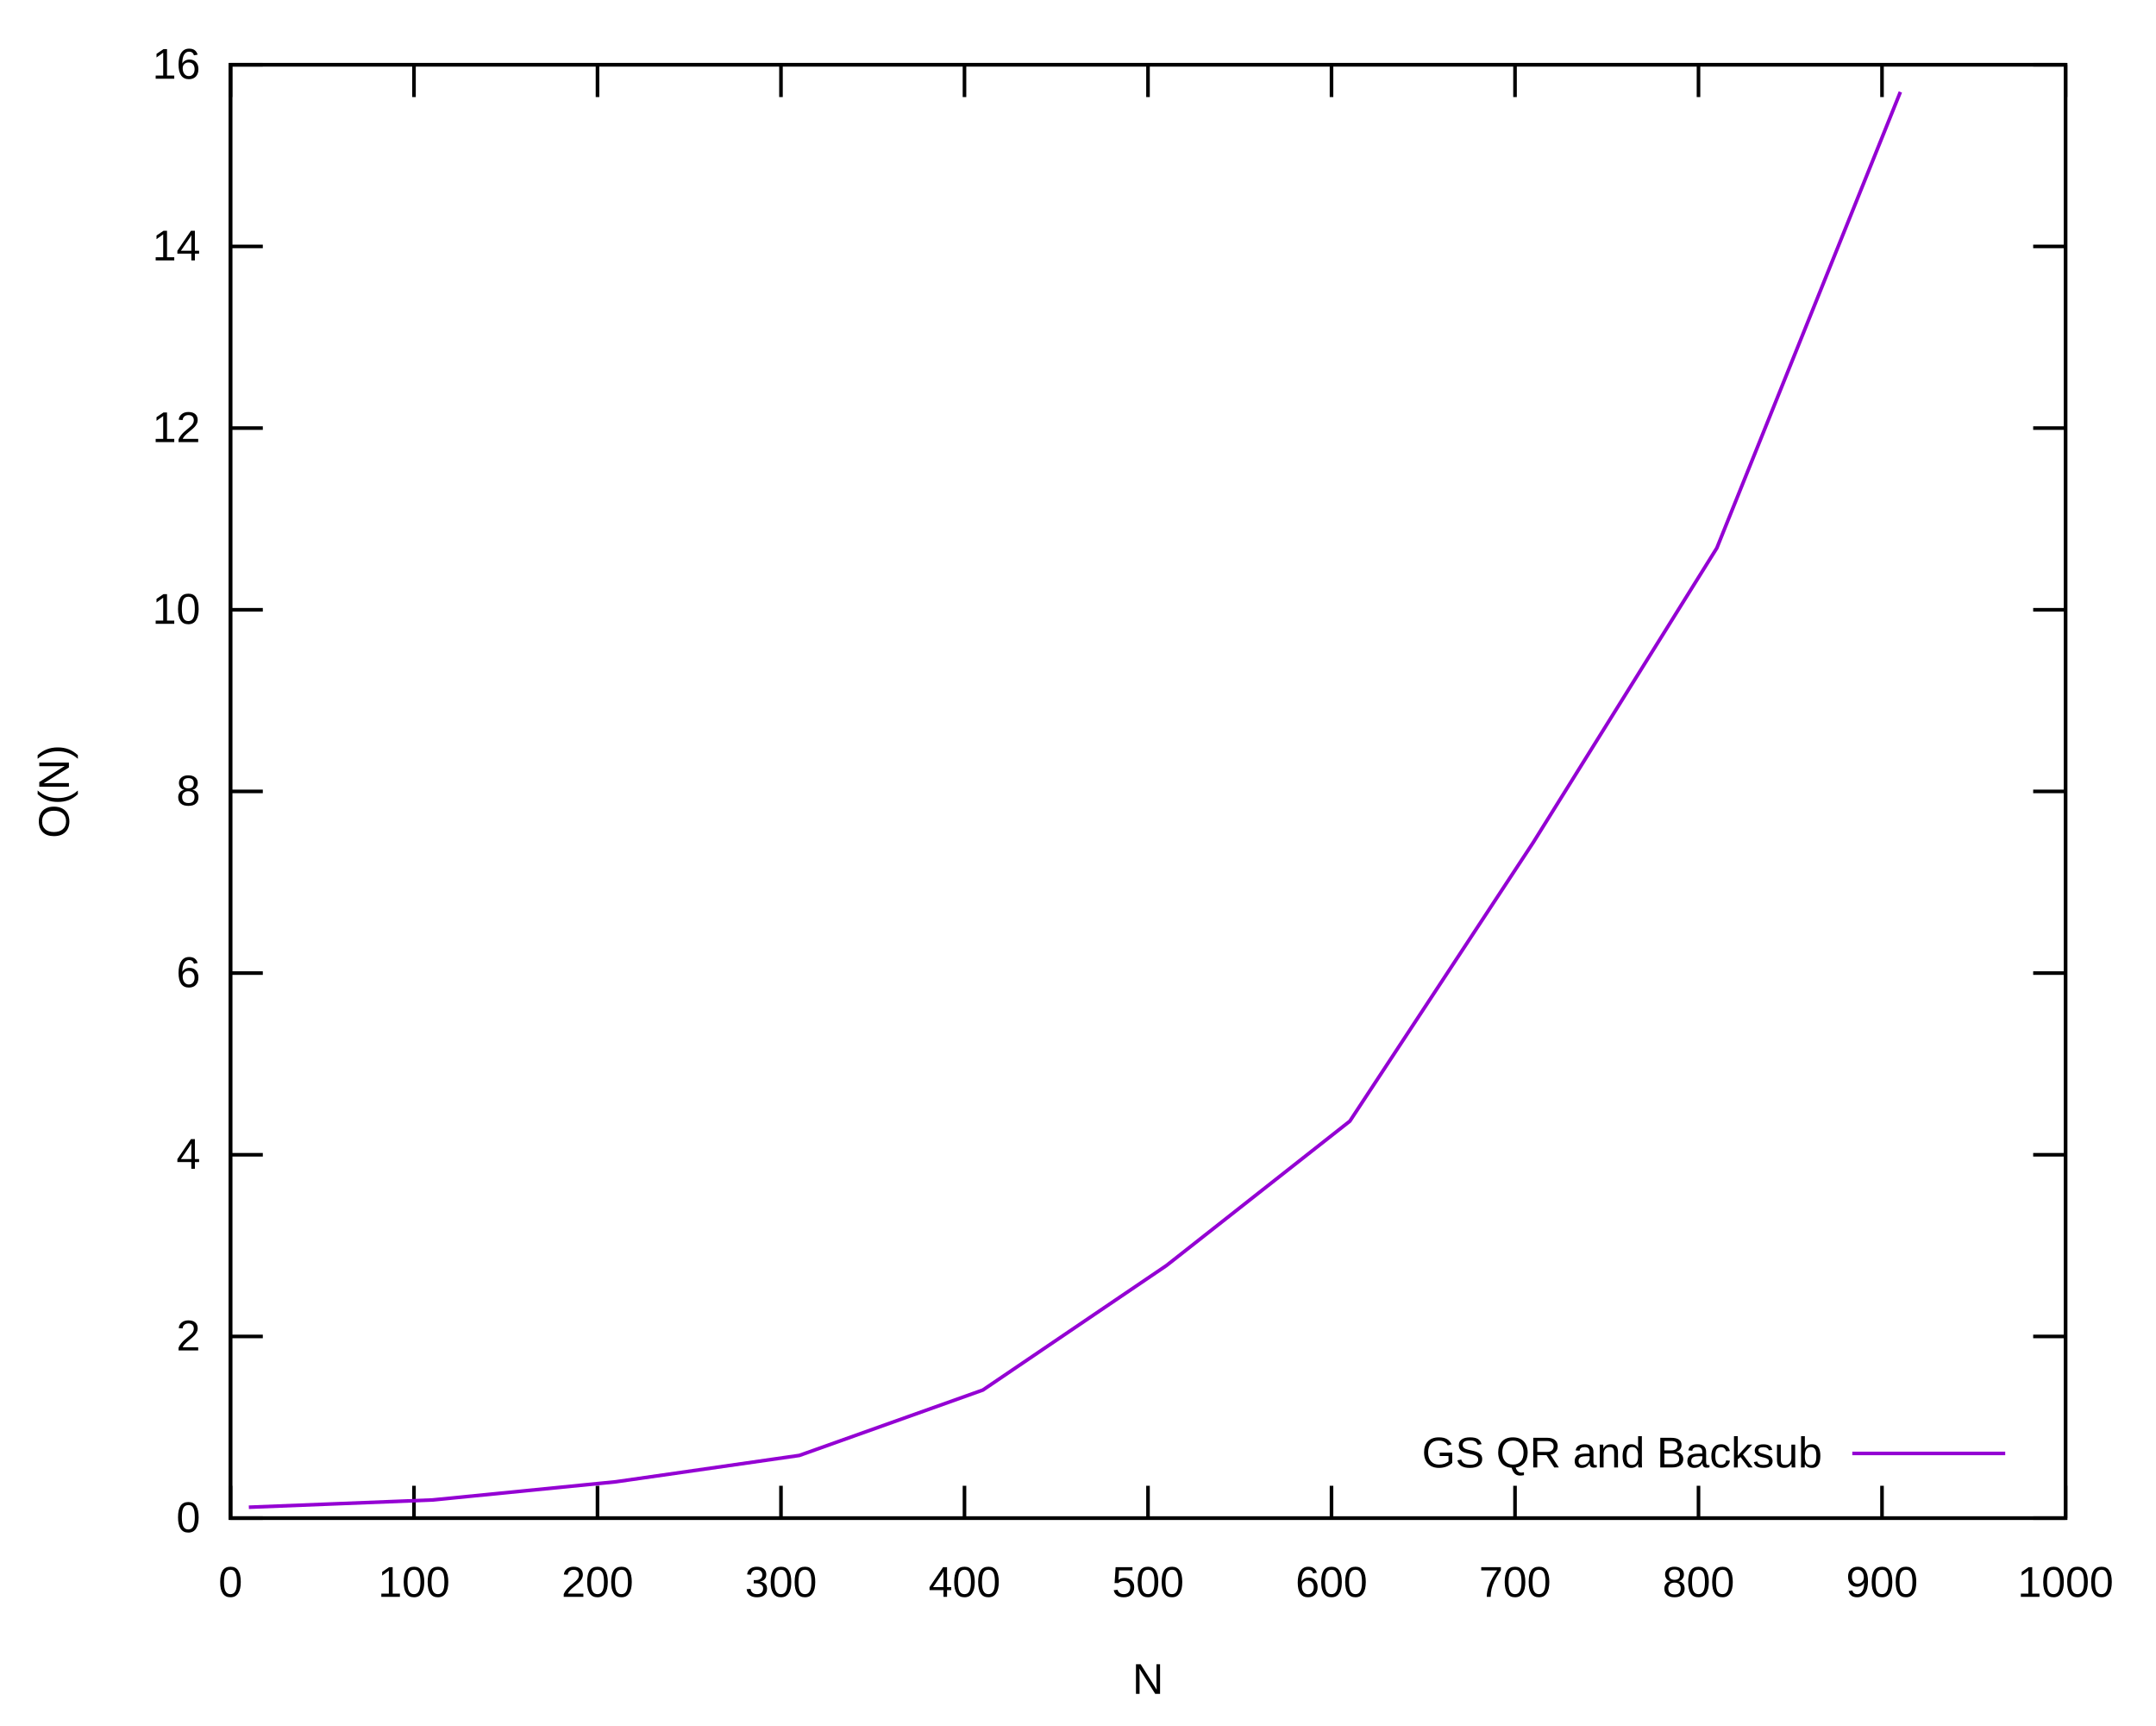
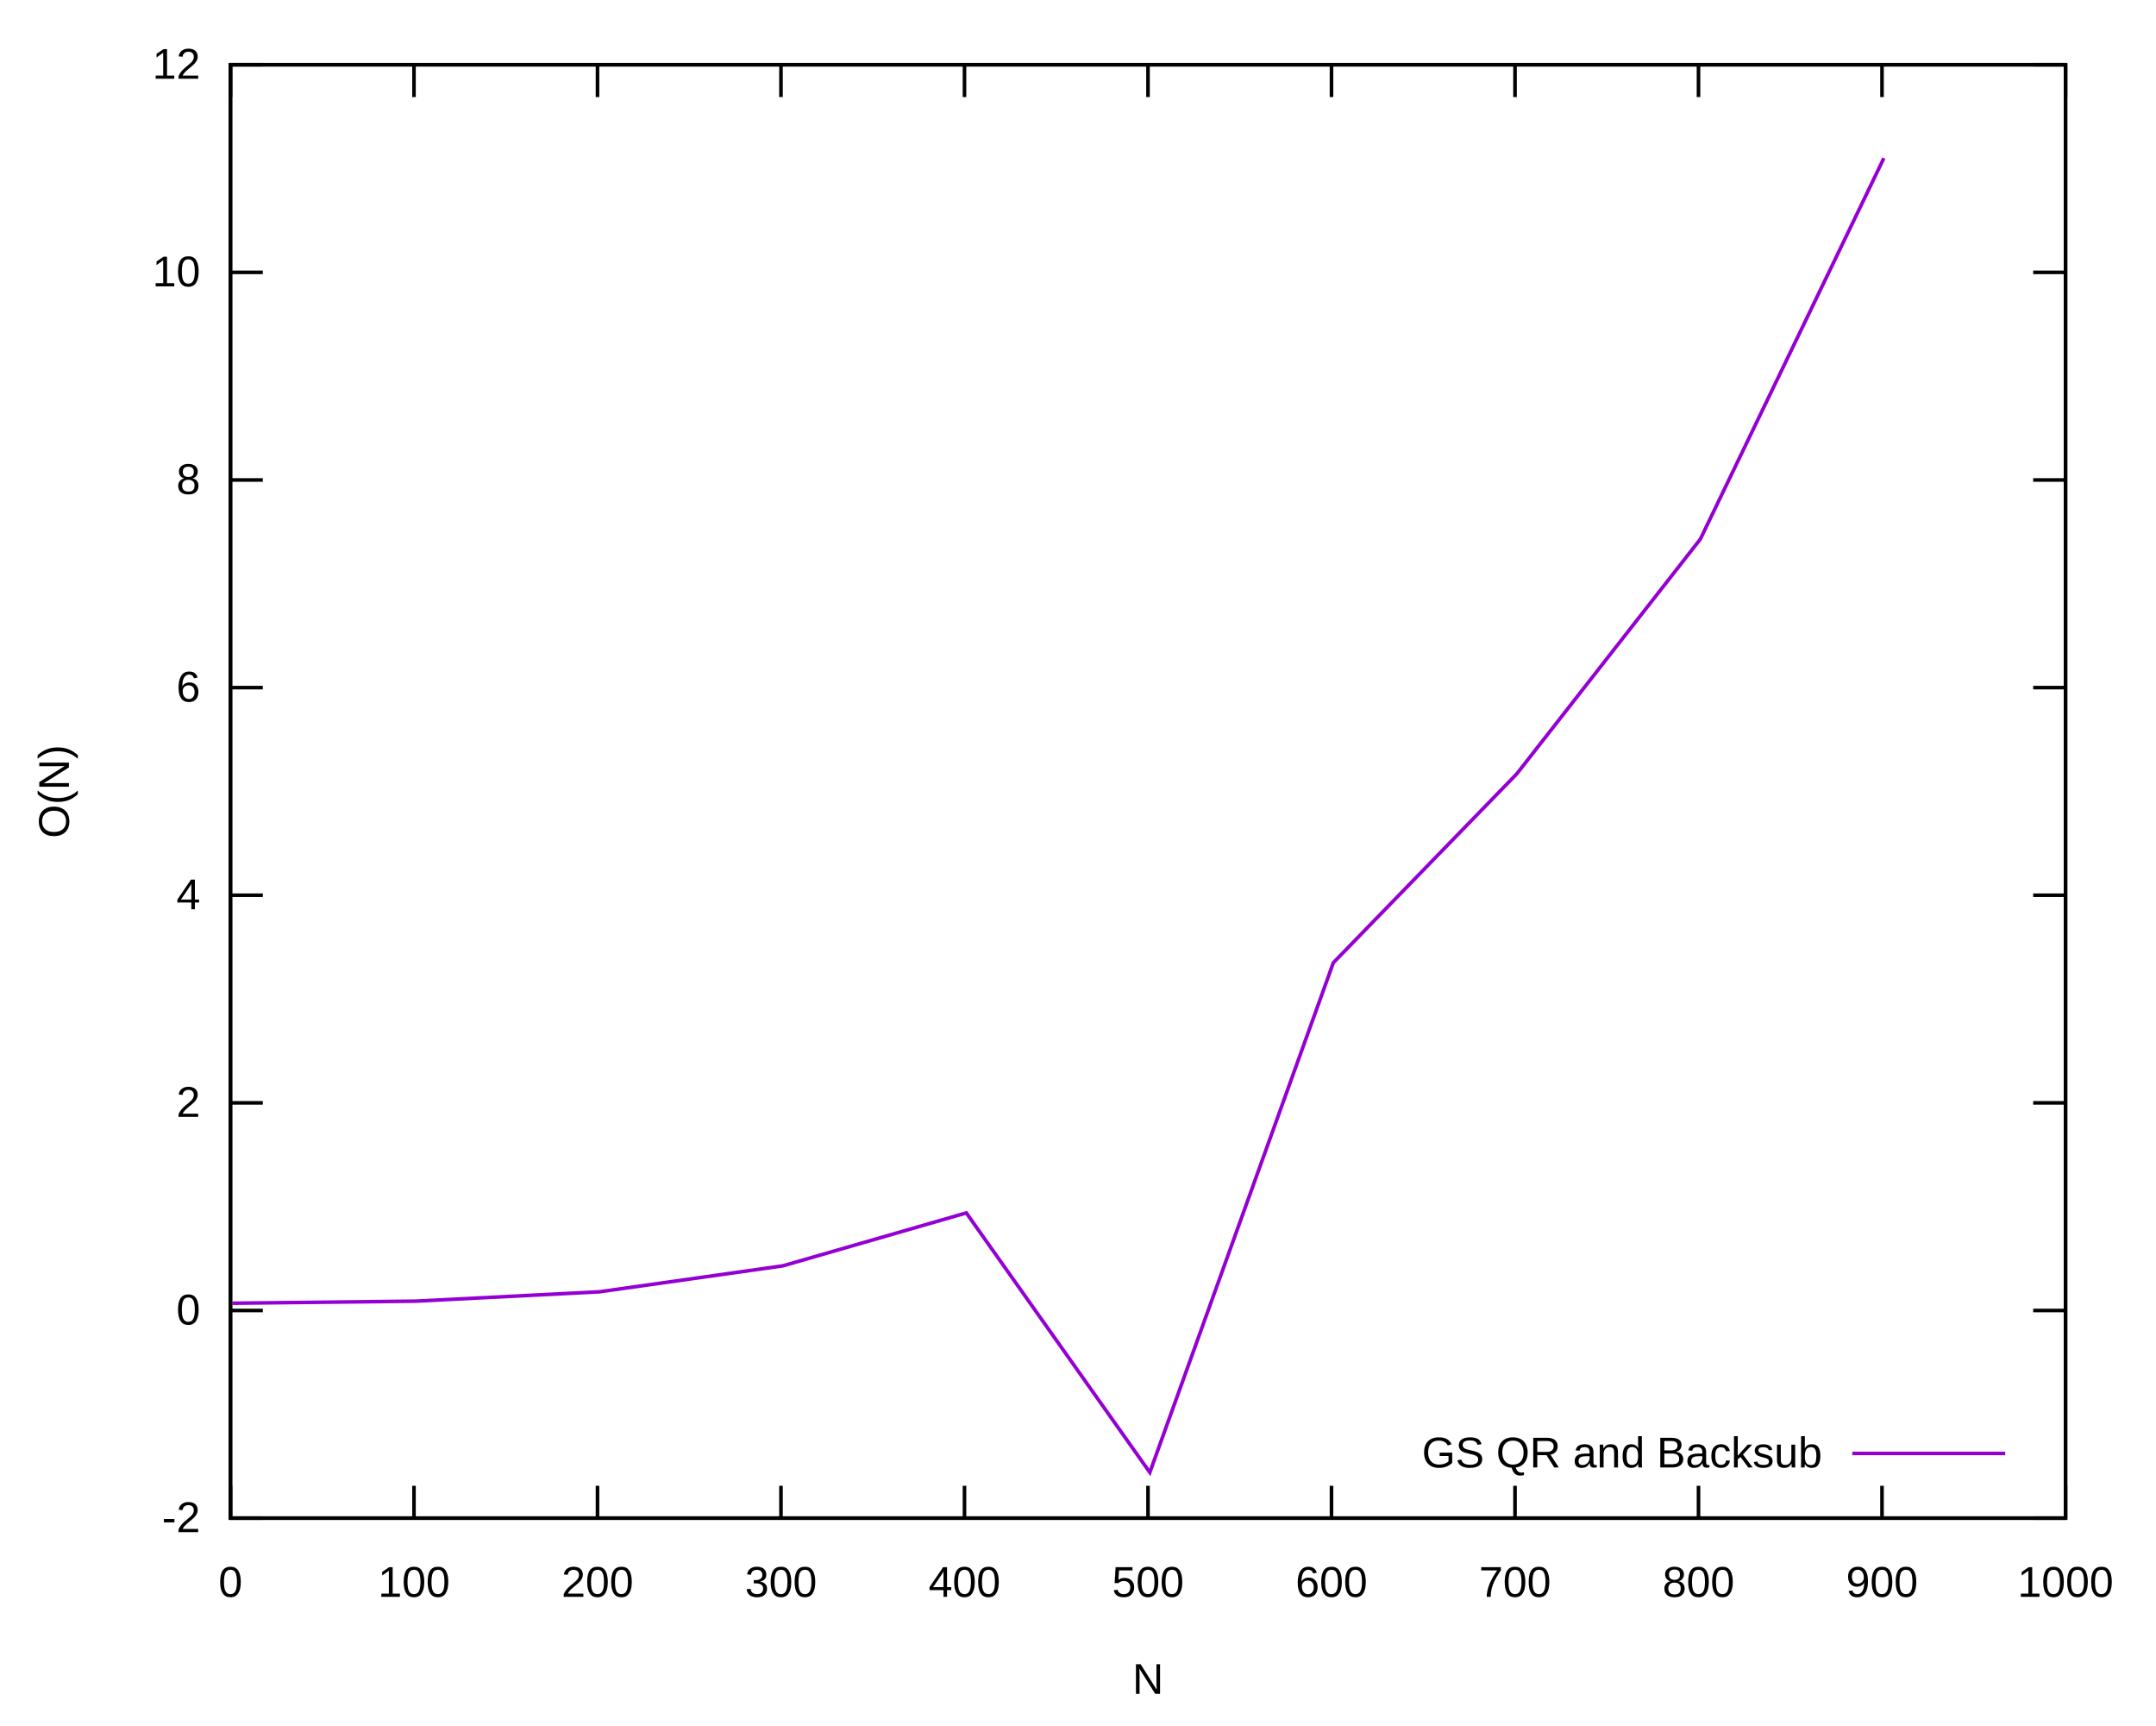
<svg xmlns="http://www.w3.org/2000/svg" xmlns:xlink="http://www.w3.org/1999/xlink" width="600" height="480" viewBox="0 0 600 480">
  <g id="gnuplot_canvas">
    <rect x="0" y="0" width="600" height="480" fill="none" />
    <defs>
      <circle id="gpDot" r="0.5" stroke-width="0.5" stroke="currentColor" />
      <path id="gpPt0" stroke-width="0.222" stroke="currentColor" d="M-1,0 h2 M0,-1 v2" />
      <path id="gpPt1" stroke-width="0.222" stroke="currentColor" d="M-1,-1 L1,1 M1,-1 L-1,1" />
      <path id="gpPt2" stroke-width="0.222" stroke="currentColor" d="M-1,0 L1,0 M0,-1 L0,1 M-1,-1 L1,1 M-1,1 L1,-1" />
      <rect id="gpPt3" stroke-width="0.222" stroke="currentColor" x="-1" y="-1" width="2" height="2" />
      <rect id="gpPt4" stroke-width="0.222" stroke="currentColor" fill="currentColor" x="-1" y="-1" width="2" height="2" />
      <circle id="gpPt5" stroke-width="0.222" stroke="currentColor" cx="0" cy="0" r="1" />
      <use xlink:href="#gpPt5" id="gpPt6" fill="currentColor" stroke="none" />
      <path id="gpPt7" stroke-width="0.222" stroke="currentColor" d="M0,-1.33 L-1.33,0.67 L1.33,0.67 z" />
      <use xlink:href="#gpPt7" id="gpPt8" fill="currentColor" stroke="none" />
      <use xlink:href="#gpPt7" id="gpPt9" stroke="currentColor" transform="rotate(180)" />
      <use xlink:href="#gpPt9" id="gpPt10" fill="currentColor" stroke="none" />
      <use xlink:href="#gpPt3" id="gpPt11" stroke="currentColor" transform="rotate(45)" />
      <use xlink:href="#gpPt11" id="gpPt12" fill="currentColor" stroke="none" />
      <path id="gpPt13" stroke-width="0.222" stroke="currentColor" d="M0,1.330 L1.265,0.411 L0.782,-1.067 L-0.782,-1.076 L-1.265,0.411 z" />
      <use xlink:href="#gpPt13" id="gpPt14" fill="currentColor" stroke="none" />
      <filter id="textbox" filterUnits="objectBoundingBox" x="0" y="0" height="1" width="1">
        <feFlood flood-color="white" flood-opacity="1" result="bgnd" />
        <feComposite in="SourceGraphic" in2="bgnd" operator="atop" />
      </filter>
      <filter id="greybox" filterUnits="objectBoundingBox" x="0" y="0" height="1" width="1">
        <feFlood flood-color="lightgrey" flood-opacity="1" result="grey" />
        <feComposite in="SourceGraphic" in2="grey" operator="atop" />
      </filter>
    </defs>
    <g fill="none" color="white" stroke="currentColor" stroke-width="1.00" stroke-linecap="butt" stroke-linejoin="miter">
</g>
    <g fill="none" color="black" stroke="currentColor" stroke-width="1.00" stroke-linecap="butt" stroke-linejoin="miter">
      <path stroke="black" d="M64.14,422.40 L73.14,422.40 M574.82,422.40 L565.82,422.40  " />
      <g transform="translate(55.75,426.30)" stroke="none" fill="black" font-family="Arial" font-size="12.00" text-anchor="end">
        <text>
+           <tspan font-family="Arial">-2</tspan>
+         </text>
+       </g>
+     </g>
+     <g fill="none" color="black" stroke="currentColor" stroke-width="1.00" stroke-linecap="butt" stroke-linejoin="miter">
+       <path stroke="black" d="M64.14,364.63 L73.14,364.63 M574.82,364.63 L565.82,364.63  " />
+       <g transform="translate(55.75,368.53)" stroke="none" fill="black" font-family="Arial" font-size="12.00" text-anchor="end">
+         <text>
          <tspan font-family="Arial"> 0</tspan>
        </text>
      </g>
    </g>
    <g fill="none" color="black" stroke="currentColor" stroke-width="1.00" stroke-linecap="butt" stroke-linejoin="miter">
-       <path stroke="black" d="M64.14,371.85 L73.14,371.85 M574.82,371.85 L565.82,371.85  " />
-       <g transform="translate(55.75,375.75)" stroke="none" fill="black" font-family="Arial" font-size="12.00" text-anchor="end">
+       <path stroke="black" d="M64.14,306.86 L73.14,306.86 M574.82,306.86 L565.82,306.86  " />
+       <g transform="translate(55.75,310.76)" stroke="none" fill="black" font-family="Arial" font-size="12.00" text-anchor="end">
        <text>
          <tspan font-family="Arial"> 2</tspan>
        </text>
      </g>
    </g>
    <g fill="none" color="black" stroke="currentColor" stroke-width="1.00" stroke-linecap="butt" stroke-linejoin="miter">
-       <path stroke="black" d="M64.14,321.30 L73.14,321.30 M574.82,321.30 L565.82,321.30  " />
-       <g transform="translate(55.75,325.20)" stroke="none" fill="black" font-family="Arial" font-size="12.00" text-anchor="end">
+       <path stroke="black" d="M64.14,249.09 L73.14,249.09 M574.82,249.09 L565.82,249.09  " />
+       <g transform="translate(55.75,252.99)" stroke="none" fill="black" font-family="Arial" font-size="12.00" text-anchor="end">
        <text>
          <tspan font-family="Arial"> 4</tspan>
        </text>
      </g>
    </g>
    <g fill="none" color="black" stroke="currentColor" stroke-width="1.00" stroke-linecap="butt" stroke-linejoin="miter">
-       <path stroke="black" d="M64.14,270.75 L73.14,270.75 M574.82,270.75 L565.82,270.75  " />
-       <g transform="translate(55.75,274.65)" stroke="none" fill="black" font-family="Arial" font-size="12.00" text-anchor="end">
+       <path stroke="black" d="M64.14,191.32 L73.14,191.32 M574.82,191.32 L565.82,191.32  " />
+       <g transform="translate(55.75,195.22)" stroke="none" fill="black" font-family="Arial" font-size="12.00" text-anchor="end">
        <text>
          <tspan font-family="Arial"> 6</tspan>
        </text>
      </g>
    </g>
    <g fill="none" color="black" stroke="currentColor" stroke-width="1.00" stroke-linecap="butt" stroke-linejoin="miter">
-       <path stroke="black" d="M64.14,220.20 L73.14,220.20 M574.82,220.20 L565.82,220.20  " />
-       <g transform="translate(55.75,224.10)" stroke="none" fill="black" font-family="Arial" font-size="12.00" text-anchor="end">
+       <path stroke="black" d="M64.14,133.55 L73.14,133.55 M574.82,133.55 L565.82,133.55  " />
+       <g transform="translate(55.75,137.45)" stroke="none" fill="black" font-family="Arial" font-size="12.00" text-anchor="end">
        <text>
          <tspan font-family="Arial"> 8</tspan>
        </text>
      </g>
    </g>
    <g fill="none" color="black" stroke="currentColor" stroke-width="1.00" stroke-linecap="butt" stroke-linejoin="miter">
-       <path stroke="black" d="M64.14,169.66 L73.14,169.66 M574.82,169.66 L565.82,169.66  " />
-       <g transform="translate(55.75,173.56)" stroke="none" fill="black" font-family="Arial" font-size="12.00" text-anchor="end">
+       <path stroke="black" d="M64.14,75.78 L73.14,75.78 M574.82,75.78 L565.82,75.78  " />
+       <g transform="translate(55.75,79.68)" stroke="none" fill="black" font-family="Arial" font-size="12.00" text-anchor="end">
        <text>
          <tspan font-family="Arial"> 10</tspan>
-         </text>
-       </g>
-     </g>
-     <g fill="none" color="black" stroke="currentColor" stroke-width="1.00" stroke-linecap="butt" stroke-linejoin="miter">
-       <path stroke="black" d="M64.14,119.11 L73.14,119.11 M574.82,119.11 L565.82,119.11  " />
-       <g transform="translate(55.75,123.01)" stroke="none" fill="black" font-family="Arial" font-size="12.00" text-anchor="end">
-         <text>
-           <tspan font-family="Arial"> 12</tspan>
-         </text>
-       </g>
-     </g>
-     <g fill="none" color="black" stroke="currentColor" stroke-width="1.00" stroke-linecap="butt" stroke-linejoin="miter">
-       <path stroke="black" d="M64.14,68.56 L73.14,68.56 M574.82,68.56 L565.82,68.56  " />
-       <g transform="translate(55.75,72.46)" stroke="none" fill="black" font-family="Arial" font-size="12.00" text-anchor="end">
-         <text>
-           <tspan font-family="Arial"> 14</tspan>
        </text>
      </g>
    </g>
    <g fill="none" color="black" stroke="currentColor" stroke-width="1.00" stroke-linecap="butt" stroke-linejoin="miter">
      <path stroke="black" d="M64.14,18.01 L73.14,18.01 M574.82,18.01 L565.82,18.01  " />
      <g transform="translate(55.75,21.91)" stroke="none" fill="black" font-family="Arial" font-size="12.00" text-anchor="end">
        <text>
-           <tspan font-family="Arial"> 16</tspan>
+           <tspan font-family="Arial"> 12</tspan>
        </text>
      </g>
    </g>
    <g fill="none" color="black" stroke="currentColor" stroke-width="1.00" stroke-linecap="butt" stroke-linejoin="miter">
      <path stroke="black" d="M64.14,422.40 L64.14,413.40 M64.14,18.01 L64.14,27.01  " />
      <g transform="translate(64.14,444.30)" stroke="none" fill="black" font-family="Arial" font-size="12.00" text-anchor="middle">
        <text>
          <tspan font-family="Arial"> 0</tspan>
        </text>
      </g>
    </g>
    <g fill="none" color="black" stroke="currentColor" stroke-width="1.00" stroke-linecap="butt" stroke-linejoin="miter">
      <path stroke="black" d="M115.21,422.40 L115.21,413.40 M115.21,18.01 L115.21,27.01  " />
      <g transform="translate(115.21,444.30)" stroke="none" fill="black" font-family="Arial" font-size="12.00" text-anchor="middle">
        <text>
          <tspan font-family="Arial"> 100</tspan>
        </text>
      </g>
    </g>
    <g fill="none" color="black" stroke="currentColor" stroke-width="1.00" stroke-linecap="butt" stroke-linejoin="miter">
      <path stroke="black" d="M166.28,422.40 L166.28,413.40 M166.28,18.01 L166.28,27.01  " />
      <g transform="translate(166.28,444.30)" stroke="none" fill="black" font-family="Arial" font-size="12.00" text-anchor="middle">
        <text>
          <tspan font-family="Arial"> 200</tspan>
        </text>
      </g>
    </g>
    <g fill="none" color="black" stroke="currentColor" stroke-width="1.00" stroke-linecap="butt" stroke-linejoin="miter">
      <path stroke="black" d="M217.34,422.40 L217.34,413.40 M217.34,18.01 L217.34,27.01  " />
      <g transform="translate(217.34,444.30)" stroke="none" fill="black" font-family="Arial" font-size="12.00" text-anchor="middle">
        <text>
          <tspan font-family="Arial"> 300</tspan>
        </text>
      </g>
    </g>
    <g fill="none" color="black" stroke="currentColor" stroke-width="1.00" stroke-linecap="butt" stroke-linejoin="miter">
      <path stroke="black" d="M268.41,422.40 L268.41,413.40 M268.41,18.01 L268.41,27.01  " />
      <g transform="translate(268.41,444.30)" stroke="none" fill="black" font-family="Arial" font-size="12.00" text-anchor="middle">
        <text>
          <tspan font-family="Arial"> 400</tspan>
        </text>
      </g>
    </g>
    <g fill="none" color="black" stroke="currentColor" stroke-width="1.00" stroke-linecap="butt" stroke-linejoin="miter">
      <path stroke="black" d="M319.48,422.40 L319.48,413.40 M319.48,18.01 L319.48,27.01  " />
      <g transform="translate(319.48,444.30)" stroke="none" fill="black" font-family="Arial" font-size="12.00" text-anchor="middle">
        <text>
          <tspan font-family="Arial"> 500</tspan>
        </text>
      </g>
    </g>
    <g fill="none" color="black" stroke="currentColor" stroke-width="1.00" stroke-linecap="butt" stroke-linejoin="miter">
      <path stroke="black" d="M370.55,422.40 L370.55,413.40 M370.55,18.01 L370.55,27.01  " />
      <g transform="translate(370.55,444.30)" stroke="none" fill="black" font-family="Arial" font-size="12.00" text-anchor="middle">
        <text>
          <tspan font-family="Arial"> 600</tspan>
        </text>
      </g>
    </g>
    <g fill="none" color="black" stroke="currentColor" stroke-width="1.00" stroke-linecap="butt" stroke-linejoin="miter">
      <path stroke="black" d="M421.62,422.40 L421.62,413.40 M421.62,18.01 L421.62,27.01  " />
      <g transform="translate(421.62,444.30)" stroke="none" fill="black" font-family="Arial" font-size="12.00" text-anchor="middle">
        <text>
          <tspan font-family="Arial"> 700</tspan>
        </text>
      </g>
    </g>
    <g fill="none" color="black" stroke="currentColor" stroke-width="1.00" stroke-linecap="butt" stroke-linejoin="miter">
      <path stroke="black" d="M472.68,422.40 L472.68,413.40 M472.68,18.01 L472.68,27.01  " />
      <g transform="translate(472.68,444.30)" stroke="none" fill="black" font-family="Arial" font-size="12.00" text-anchor="middle">
        <text>
          <tspan font-family="Arial"> 800</tspan>
        </text>
      </g>
    </g>
    <g fill="none" color="black" stroke="currentColor" stroke-width="1.00" stroke-linecap="butt" stroke-linejoin="miter">
      <path stroke="black" d="M523.75,422.40 L523.75,413.40 M523.75,18.01 L523.75,27.01  " />
      <g transform="translate(523.75,444.30)" stroke="none" fill="black" font-family="Arial" font-size="12.00" text-anchor="middle">
        <text>
          <tspan font-family="Arial"> 900</tspan>
        </text>
      </g>
    </g>
    <g fill="none" color="black" stroke="currentColor" stroke-width="1.00" stroke-linecap="butt" stroke-linejoin="miter">
      <path stroke="black" d="M574.82,422.40 L574.82,413.40 M574.82,18.01 L574.82,27.01  " />
      <g transform="translate(574.82,444.30)" stroke="none" fill="black" font-family="Arial" font-size="12.00" text-anchor="middle">
        <text>
          <tspan font-family="Arial"> 1000</tspan>
        </text>
      </g>
    </g>
    <g fill="none" color="black" stroke="currentColor" stroke-width="1.00" stroke-linecap="butt" stroke-linejoin="miter">
</g>
    <g fill="none" color="black" stroke="currentColor" stroke-width="1.00" stroke-linecap="butt" stroke-linejoin="miter">
      <path stroke="black" d="M64.14,18.01 L64.14,422.40 L574.82,422.40 L574.82,18.01 L64.14,18.01 Z  " />
    </g>
    <g fill="none" color="black" stroke="currentColor" stroke-width="1.00" stroke-linecap="butt" stroke-linejoin="miter">
</g>
    <g id="gnuplot_plot_1">
      <g fill="none" color="black" stroke="currentColor" stroke-width="1.00" stroke-linecap="butt" stroke-linejoin="miter">
        <g transform="translate(507.09,408.30)" stroke="none" fill="black" font-family="Arial" font-size="12.00" text-anchor="end">
          <text>
            <tspan font-family="Arial">GS QR and Backsub</tspan>
          </text>
        </g>
      </g>
      <g fill="none" color="black" stroke="currentColor" stroke-width="1.00" stroke-linecap="butt" stroke-linejoin="miter">
-         <path stroke="rgb(148,   0, 211)" d="M515.48,404.40 L558.04,404.40 M69.25,419.37 L120.31,417.35 L171.38,412.29 L222.45,404.96 L273.52,386.76 L324.59,352.14   L375.65,311.95 L426.72,234.36 L477.79,152.47 L528.86,25.59  " />
+         <path stroke="rgb(148,   0, 211)" d="M515.48,404.40 L558.04,404.40 M64.65,362.61 L115.72,362.03 L166.79,359.43 L217.85,352.21 L268.92,337.48 L319.99,409.69   L371.06,267.87 L422.13,215.29 L473.19,150.01 L524.26,44.01  " />
      </g>
    </g>
    <g fill="none" color="white" stroke="rgb(148,   0, 211)" stroke-width="2.00" stroke-linecap="butt" stroke-linejoin="miter">
</g>
    <g fill="none" color="black" stroke="currentColor" stroke-width="2.00" stroke-linecap="butt" stroke-linejoin="miter">
</g>
    <g fill="none" color="black" stroke="black" stroke-width="1.00" stroke-linecap="butt" stroke-linejoin="miter">
</g>
    <g fill="none" color="black" stroke="currentColor" stroke-width="1.00" stroke-linecap="butt" stroke-linejoin="miter">
      <path stroke="black" d="M64.14,18.01 L64.14,422.40 L574.82,422.40 L574.82,18.01 L64.14,18.01 Z  " />
      <g transform="translate(19.18,220.21) rotate(270.00)" stroke="none" fill="black" font-family="Arial" font-size="12.00" text-anchor="middle">
        <text>
          <tspan font-family="Arial">O(N)</tspan>
        </text>
      </g>
    </g>
    <g fill="none" color="black" stroke="currentColor" stroke-width="1.00" stroke-linecap="butt" stroke-linejoin="miter">
      <g transform="translate(319.48,471.30)" stroke="none" fill="black" font-family="Arial" font-size="12.00" text-anchor="middle">
        <text>
          <tspan font-family="Arial">N</tspan>
        </text>
      </g>
    </g>
    <g fill="none" color="black" stroke="currentColor" stroke-width="1.00" stroke-linecap="butt" stroke-linejoin="miter">
</g>
    <g fill="none" color="black" stroke="currentColor" stroke-width="1.00" stroke-linecap="butt" stroke-linejoin="miter">
</g>
  </g>
</svg>
